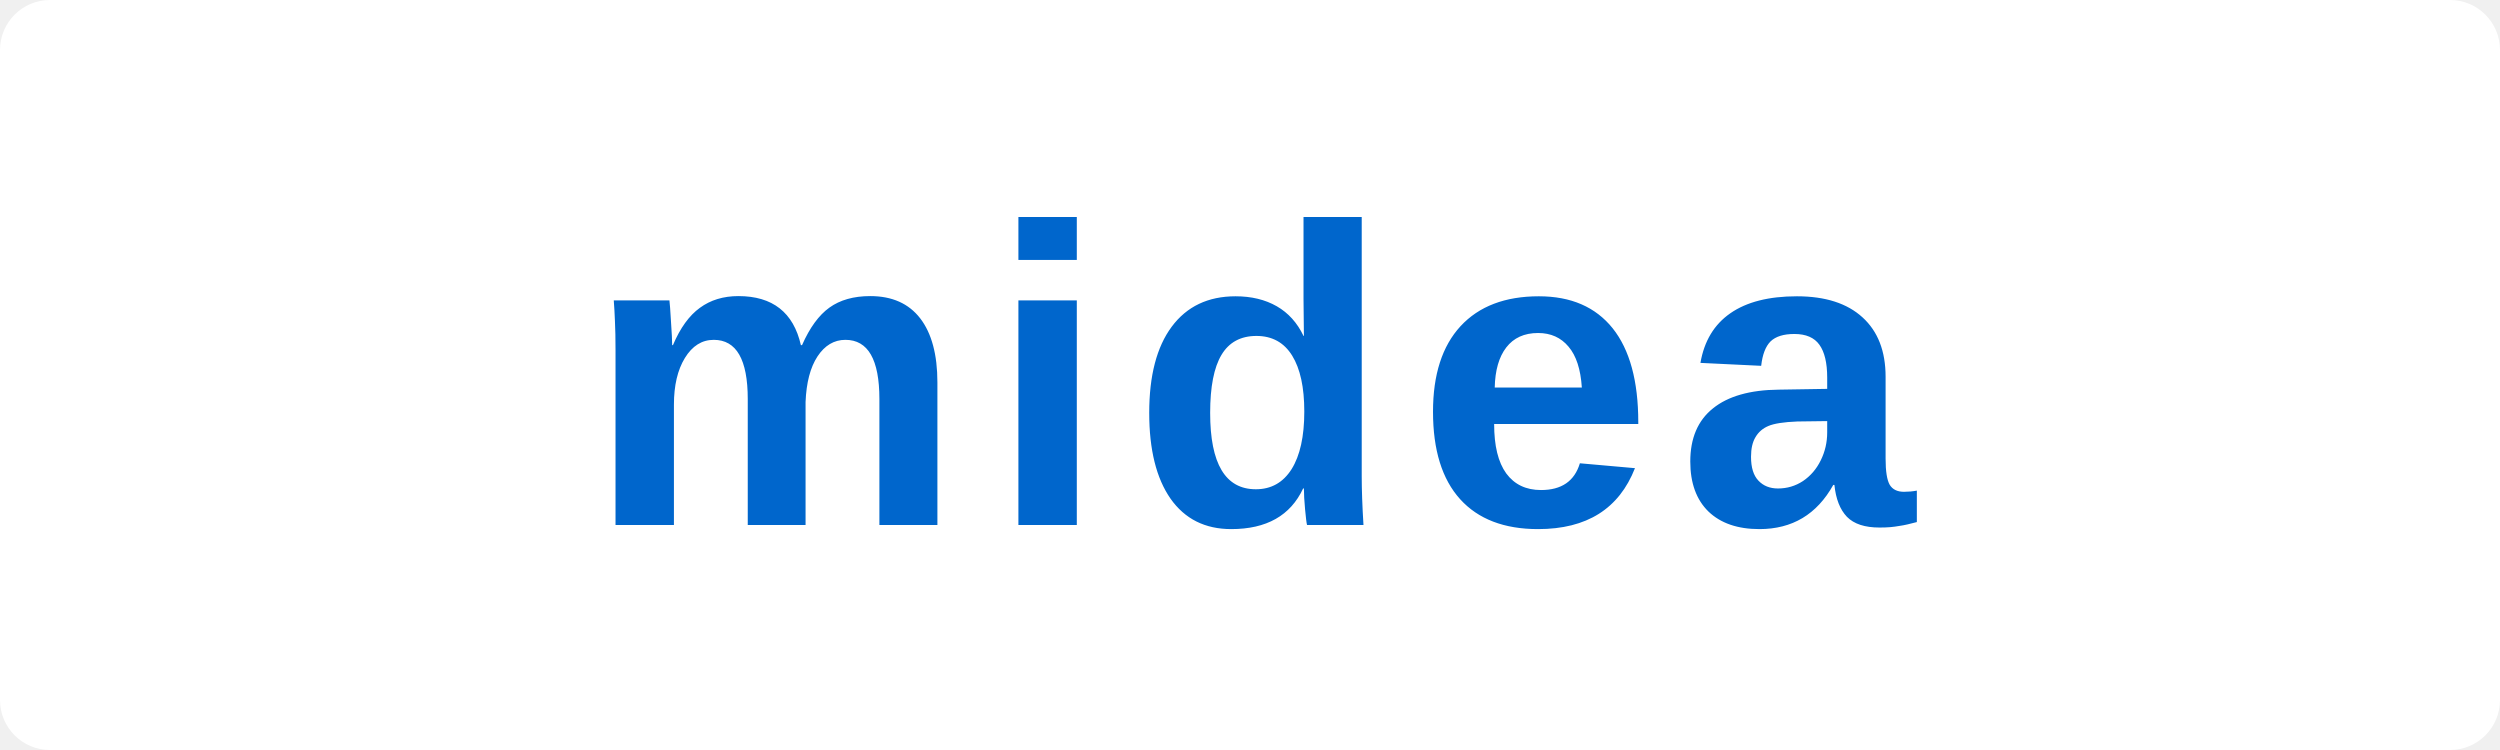
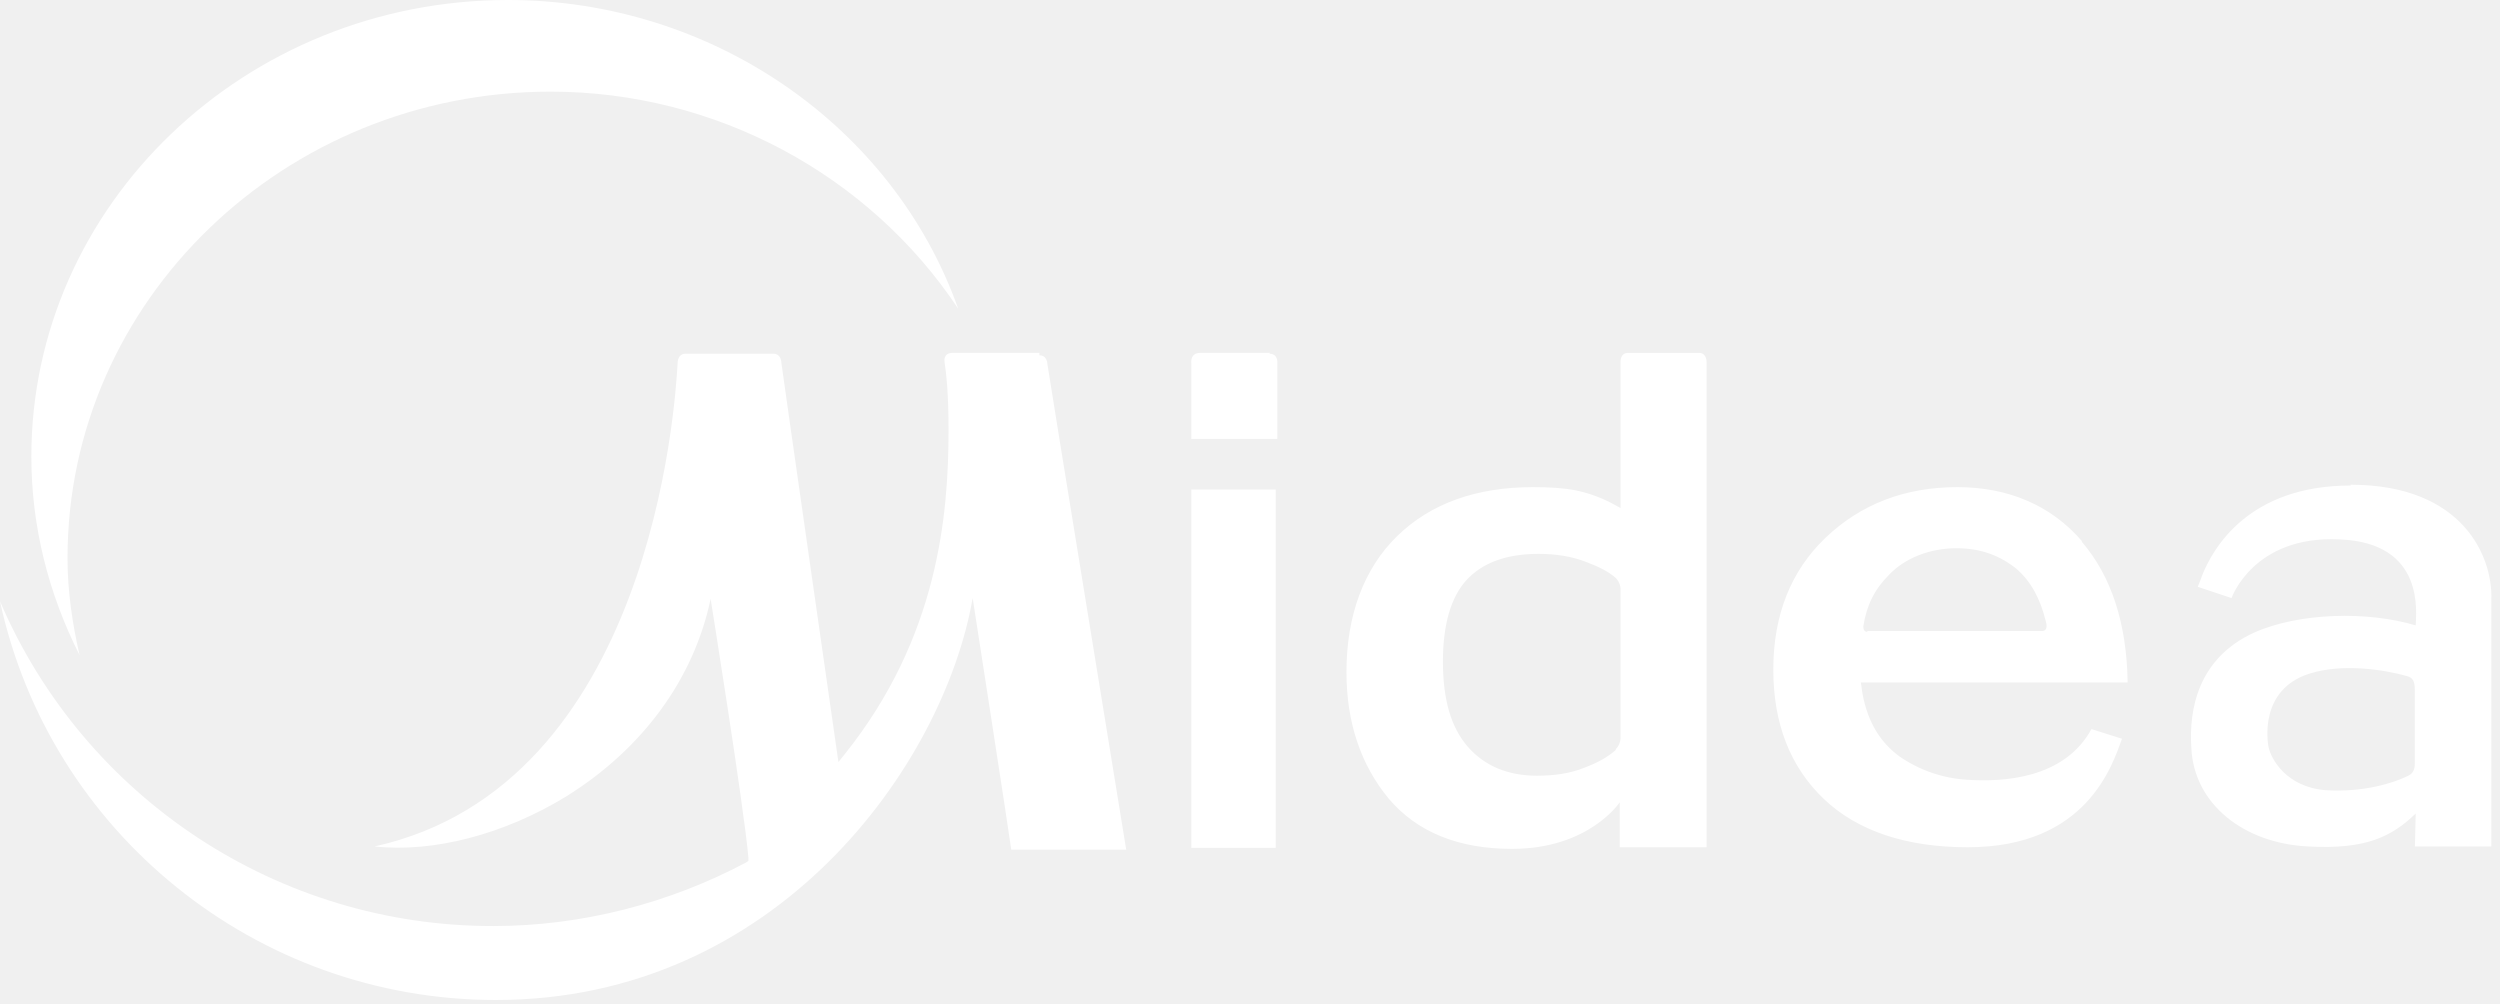
- <svg xmlns="http://www.w3.org/2000/svg" viewBox="0 0 200 60" width="200" height="60">
-   <rect width="200" height="60" fill="white" rx="4" />
-   <text x="100" y="42" font-family="Arial, Helvetica, sans-serif" font-size="34" font-weight="700" fill="#0066CC" text-anchor="middle" letter-spacing="2">midea</text>
+ <svg xmlns="http://www.w3.org/2000/svg" width="137" height="55" viewBox="0 0 137 55">
+   <g>
+     <g>
+       <g>
+         <path fill="#fff" d="M88.543 41.056a.92.92 0 0 0 .264-.661v-8.061a.92.92 0 0 0-.264-.661c-.397-.353-.925-.617-1.63-.881-.793-.309-1.674-.44-2.599-.44-1.762 0-3.084.484-3.965 1.453-.837.925-1.277 2.423-1.277 4.45 0 2.07.44 3.611 1.366 4.669.925 1.057 2.202 1.585 3.788 1.585.969 0 1.85-.132 2.599-.44.705-.264 1.277-.573 1.718-.97zm4.978-21.233V46.43h-4.758v-2.467s-1.674 2.555-5.903 2.555c-2.951 0-5.198-.925-6.74-2.731-1.541-1.85-2.334-4.185-2.334-6.96 0-3.128.969-5.683 2.775-7.445 1.85-1.806 4.361-2.687 7.445-2.687.88 0 1.674.044 2.334.176a7.45 7.45 0 0 1 1.895.661l.572.308V19.78s0-.44.397-.44h3.92c.397 0 .397.484.397.484zm-23.964-.44c.484 0 .44.484.44.484v4.185h-4.713v-4.14s-.088-.574.484-.574h3.833zm62.773 18.413c0-.44-.088-.66-.44-.749-1.234-.352-3.525-.705-5.33-.132-2.776.88-2.292 3.744-2.247 4.009.132.66.969 2.202 3.127 2.378 2.07.133 3.745-.396 4.537-.793.265-.132.353-.352.353-.66zm-3.519-11.233c6.171 0 7.802 3.964 7.714 6.3v13.523h-4.188l.044-1.806c-1.322 1.277-2.732 1.982-5.906 1.806-3.526-.176-6.26-2.335-6.391-5.418-.133-2.07.352-4.89 3.438-6.3 2.468-1.101 6.215-1.19 8.86-.396 0-.617.572-4.537-4.188-4.714-4.716-.22-5.906 3.216-5.906 3.216l-1.852-.617s.22-.528.22-.572c.618-1.586 2.601-4.978 8.155-4.978zm-26.48 8.017h9.56c.351 0 .263-.396.22-.528-.309-1.278-.838-2.203-1.587-2.864-.925-.749-1.982-1.145-3.303-1.145-1.454 0-2.82.529-3.7 1.454-.794.793-1.234 1.674-1.41 2.819 0 .088 0 .308.22.308zm11.753-4.89c1.629 1.895 2.466 4.494 2.51 7.71h-14.618l.088.616c.308 1.63 1.013 2.687 2.025 3.436a7.29 7.29 0 0 0 3.699 1.278c1.981.132 5.327-.044 6.824-2.776l1.673.53c-.528 1.453-1.937 5.946-8.453 5.946-3.346 0-6.032-.881-7.881-2.643-1.85-1.762-2.774-4.14-2.774-7.092 0-2.996.969-5.419 2.862-7.225 1.937-1.85 4.359-2.775 7.22-2.775 2.818 0 5.152 1.013 6.825 2.951zM3.7 30.617c0 1.762.265 3.568.661 5.286-1.718-3.392-2.643-7.092-2.643-10.88C1.718 11.232 13.436 0 27.84 0c11.145 0 21.1 6.872 24.669 16.916C47.62 9.559 39.206 5.022 30.175 5.022 15.595 5.022 3.7 16.475 3.7 30.572zM56.958 19.47c.44 0 .44.484.44.484.045.397 4.23 26.034 4.318 26.607h-6.3c-.044-.44-2.114-13.788-2.114-13.788C51.716 41.937 42.553 54.8 27.18 54.8 14.008 54.8 2.73 45.593 0 32.95a29.365 29.365 0 0 0 27.047 17.797c4.802 0 9.604-1.233 13.833-3.48l.132-.088v-.176c-.22-2.643-2.07-14.185-2.07-14.185-.926 4.405-3.745 8.238-7.93 10.837-3.392 2.07-7.268 3.083-10.484 2.73 15.11-3.347 16.475-24.051 16.607-26.518 0 0 0-.484.44-.484h4.802c.44 0 .44.484.44.484.045.397 3.128 21.894 3.128 21.894l.353-.441c5.11-6.387 5.682-13.083 5.682-17.753 0-2.114-.132-3.127-.22-3.744 0 0-.088-.485.44-.485h4.758zm12.951 7.356v19.637h-4.625V26.827z" />
+       </g>
+     </g>
+   </g>
</svg>
